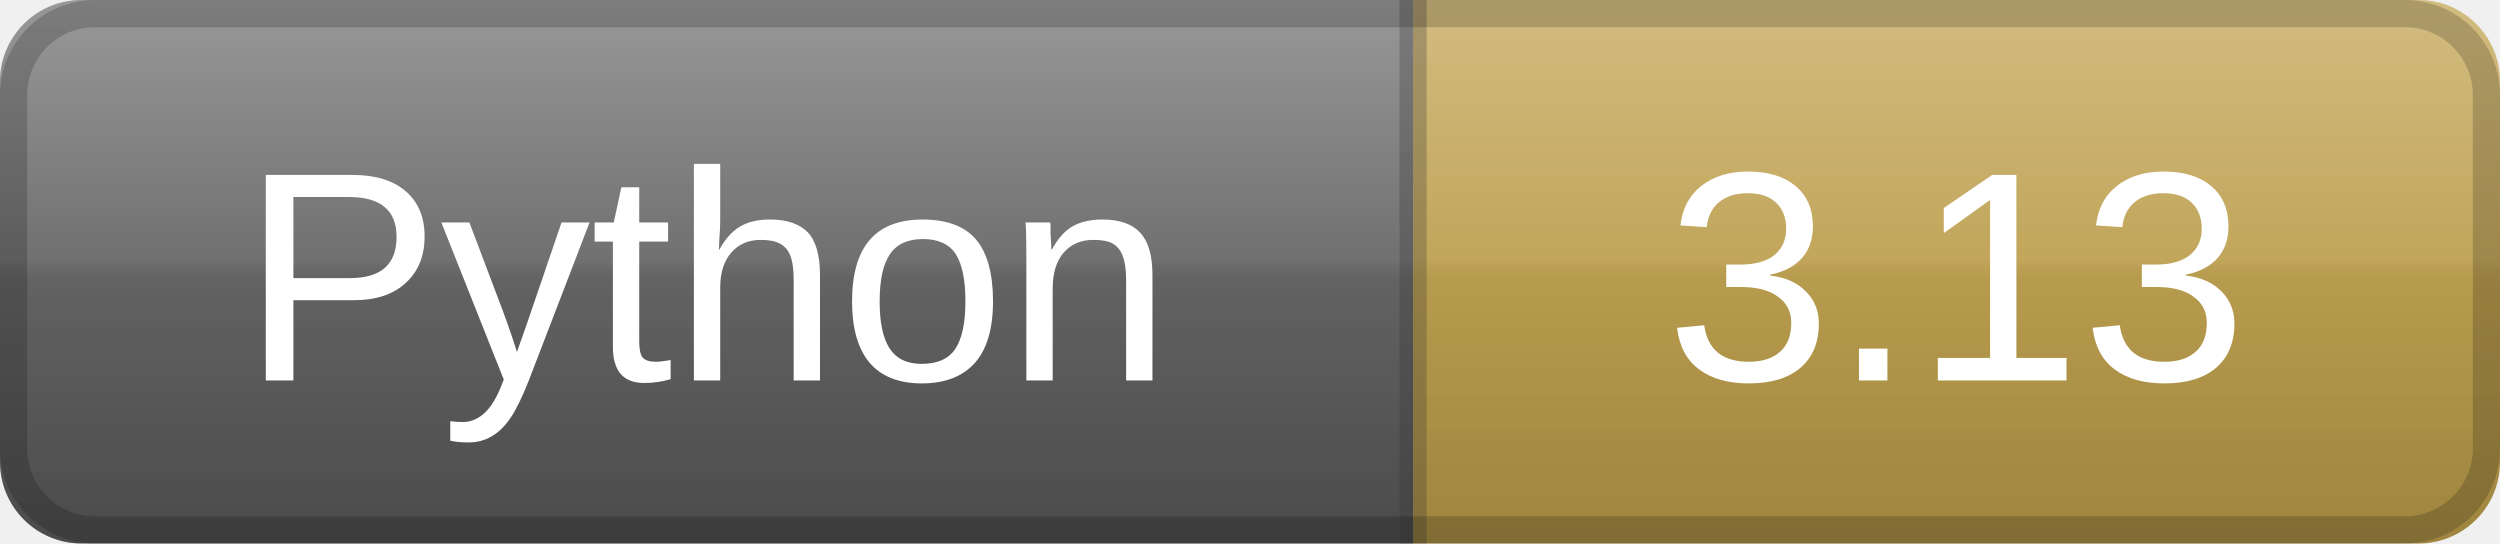
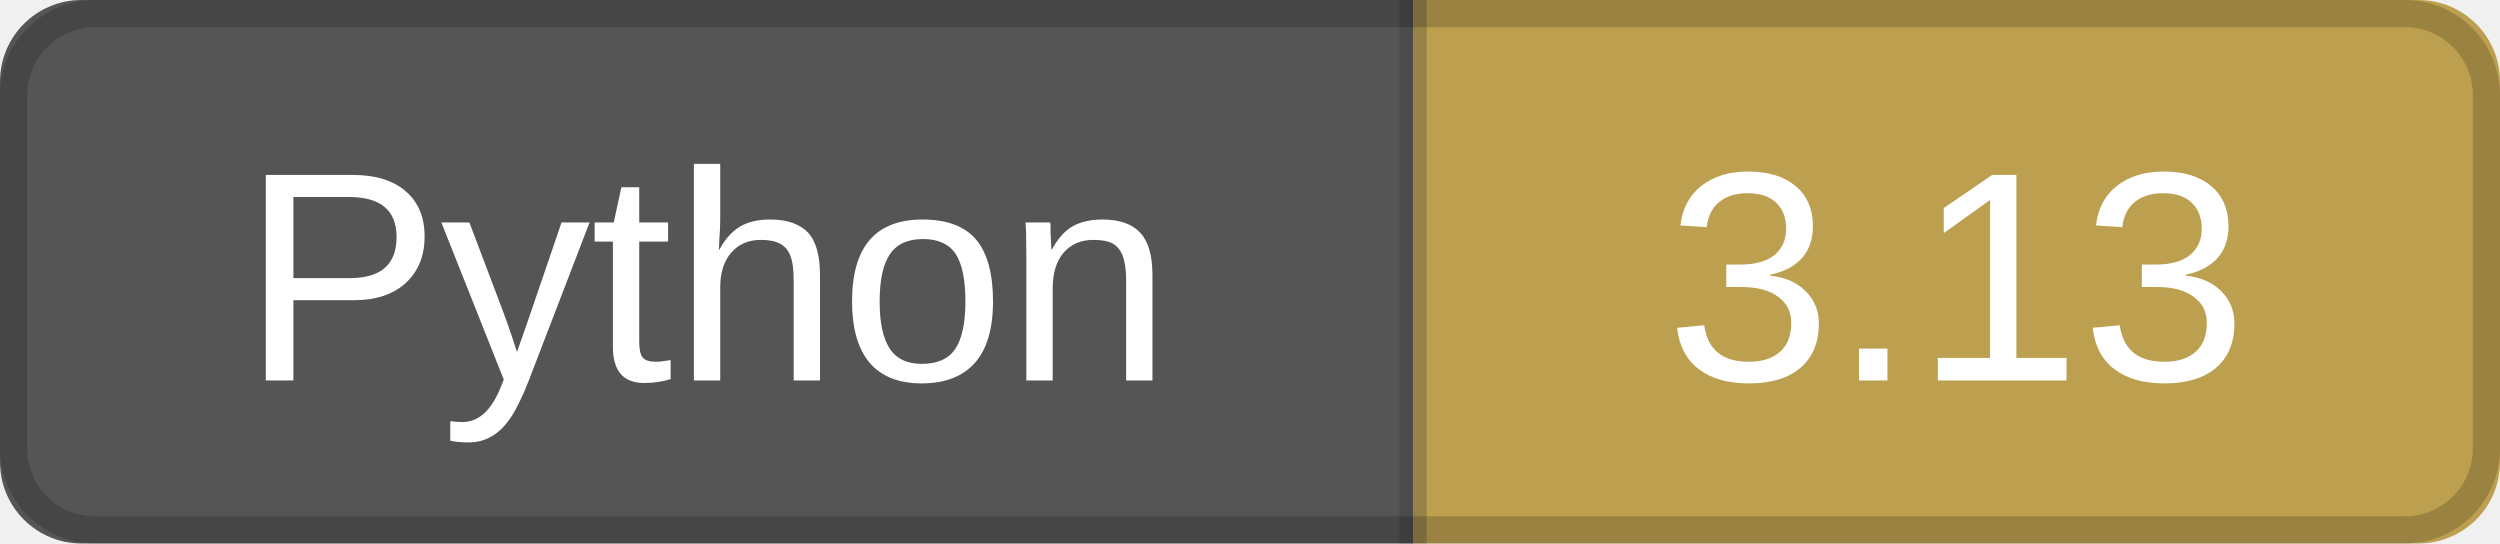
<svg xmlns="http://www.w3.org/2000/svg" width="92" height="20" viewBox="0 0 92 20" role="img" aria-label="Python 3.13">
  <defs>
    <clipPath id="badge-shape">
      <rect width="92" height="20" rx="3" />
    </clipPath>
-     <linearGradient id="label" x2="0" y2="1">
-       <stop stop-color="#777" />
-       <stop offset="1" stop-color="#555" />
-     </linearGradient>
-     <linearGradient id="gold" x2="0" y2="1">
-       <stop stop-color="#C4A658" />
-       <stop offset=".52" stop-color="#BC9F4F" />
-       <stop offset="1" stop-color="#B49747" />
-     </linearGradient>
-     <linearGradient id="gloss" x2="0" y2="1">
-       <stop stop-color="#fff" stop-opacity=".24" />
-       <stop offset=".48" stop-color="#fff" stop-opacity=".06" />
-       <stop offset=".52" stop-color="#000" stop-opacity=".03" />
-       <stop offset="1" stop-color="#000" stop-opacity=".12" />
-     </linearGradient>
  </defs>
  <g clip-path="url(#badge-shape)">
-     <rect width="52" height="20" fill="url(#label)" />
-     <rect x="52" width="40" height="20" fill="url(#gold)" />
-     <rect width="92" height="20" fill="url(#gloss)" />
+     <rect width="52" height="20" fill="#555" />
+     <rect x="52" width="40" height="20" fill="#BC9F4F" />
    <path d="M52 0v20" stroke="#333" stroke-opacity=".28" />
    <text x="26" y="14" fill="#fff" font-family="Verdana,Arial,sans-serif" font-size="11" text-anchor="middle">Python</text>
    <text x="72" y="14" fill="#fff" font-family="Verdana,Arial,sans-serif" font-size="11" text-anchor="middle">3.13</text>
  </g>
  <rect x=".5" y=".5" width="91" height="19" rx="3" fill="none" stroke="#000" stroke-opacity=".18" />
</svg>
